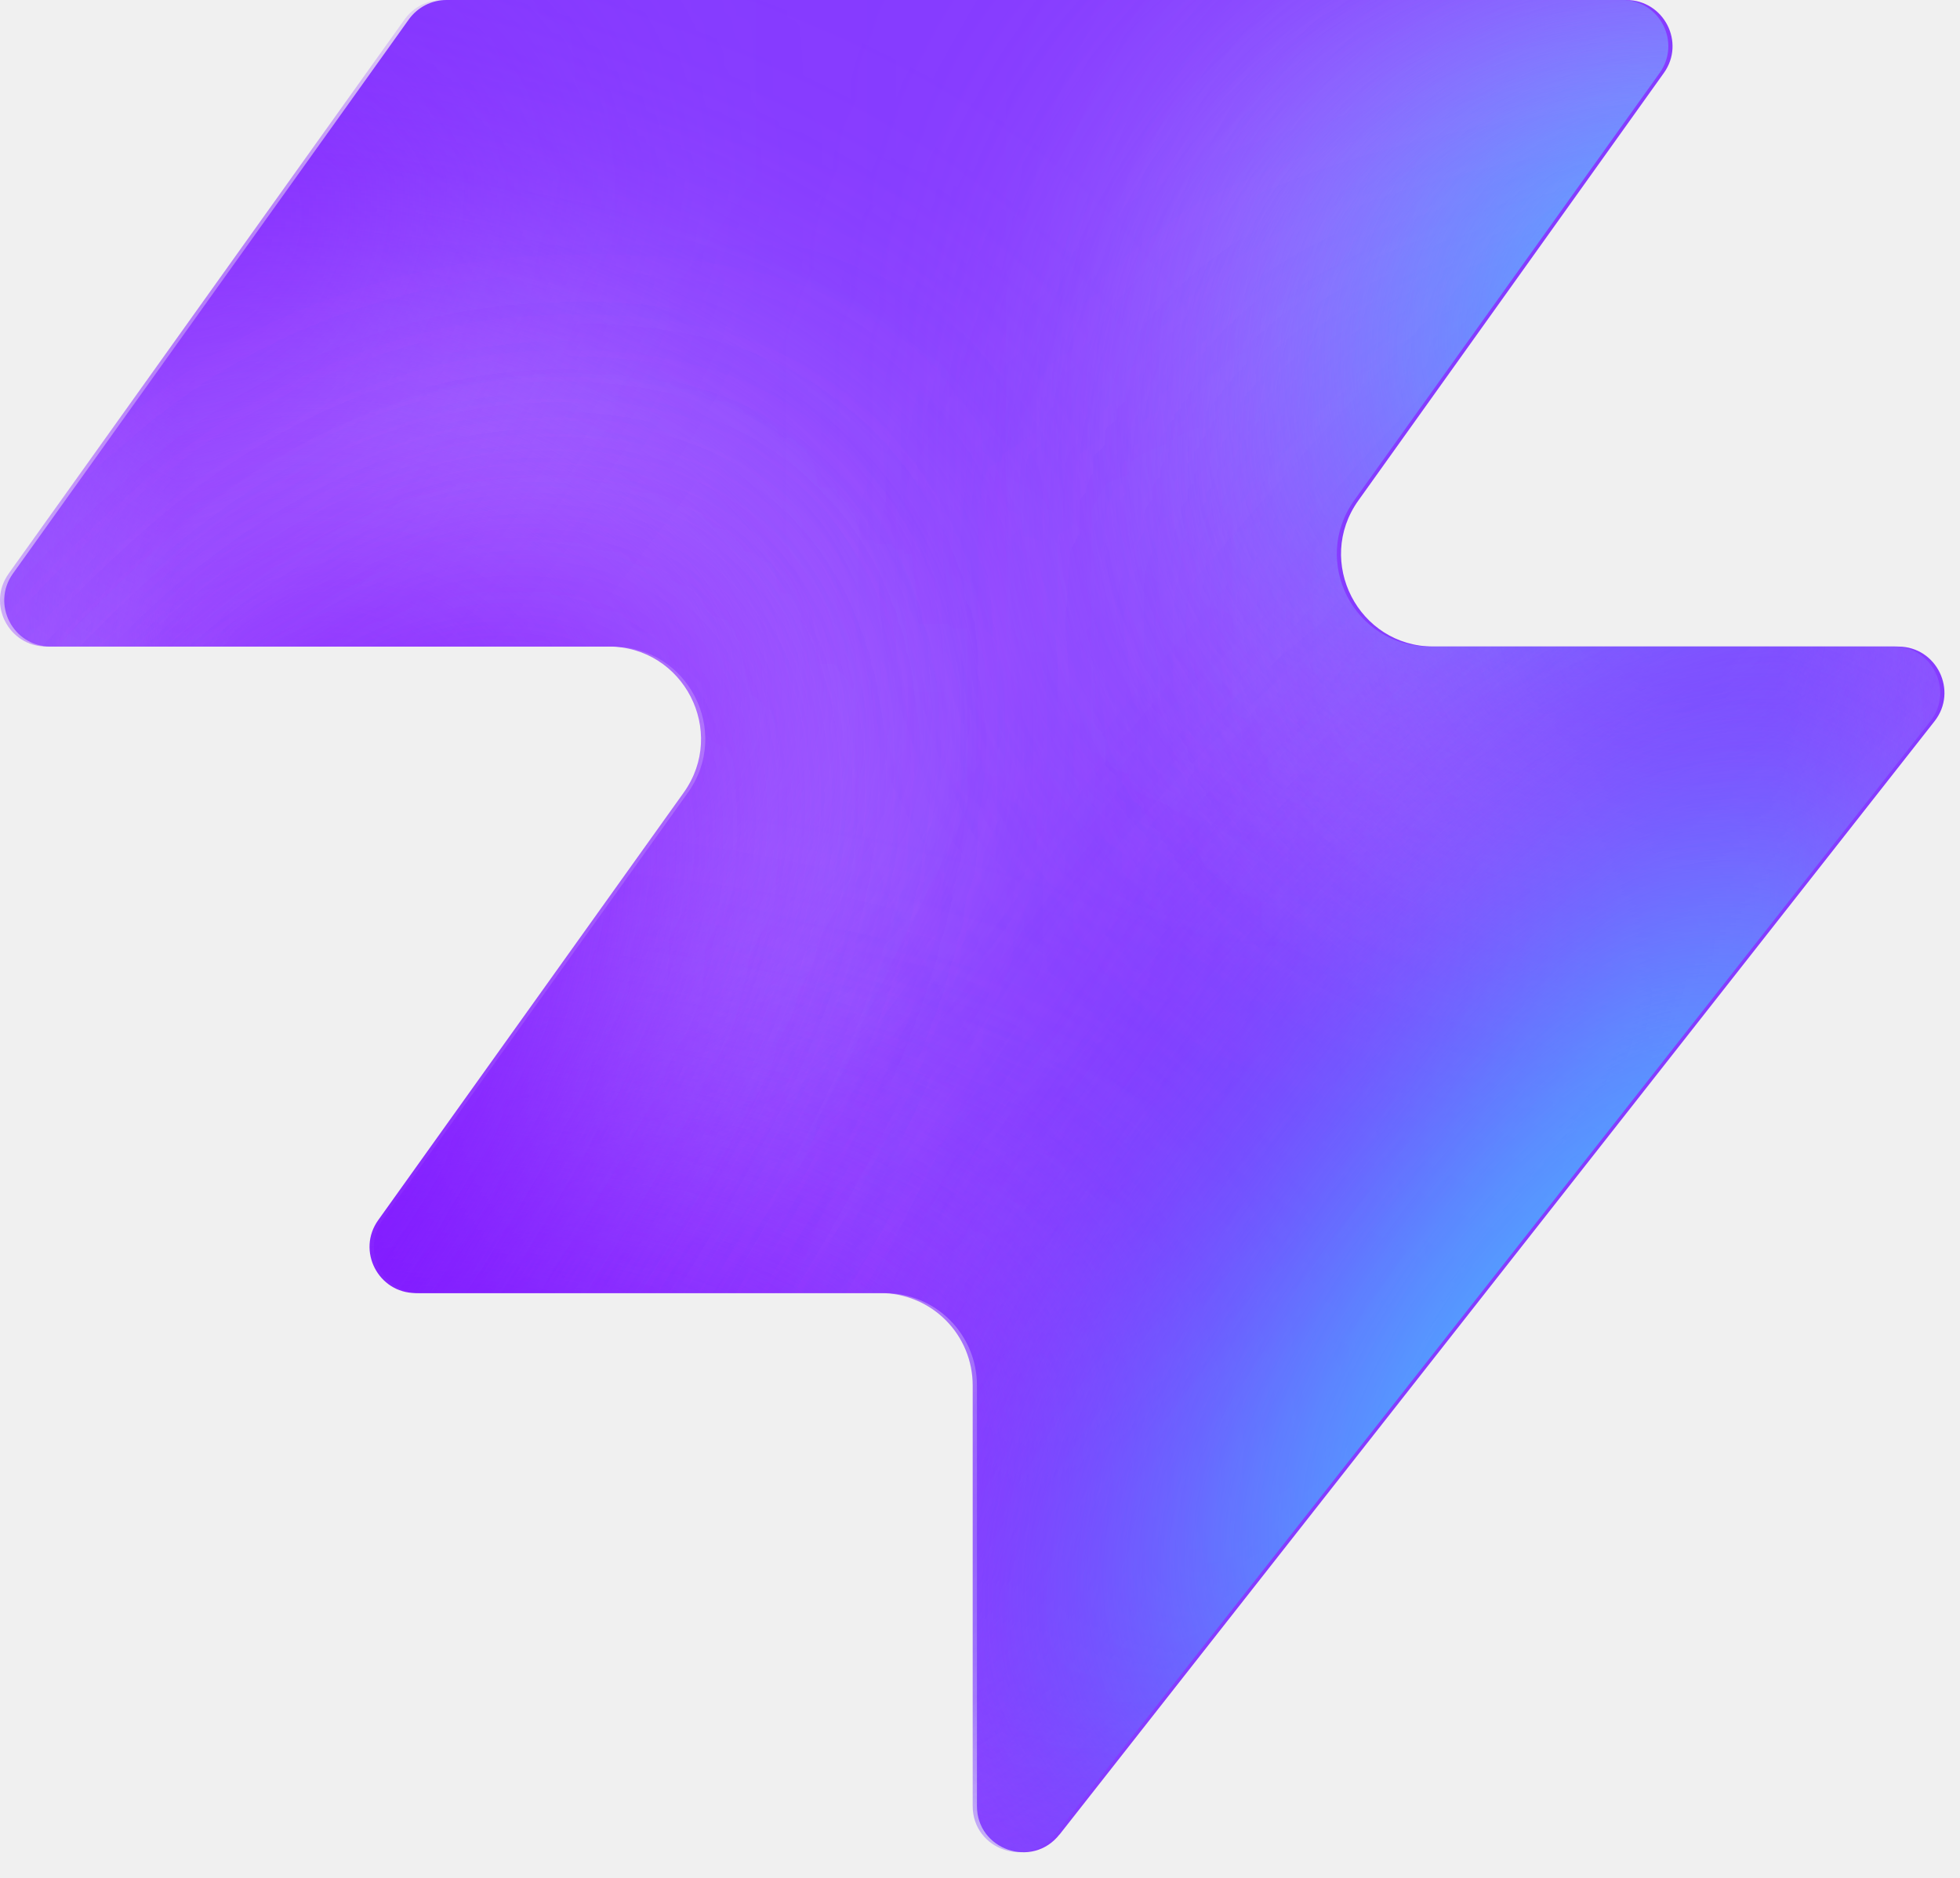
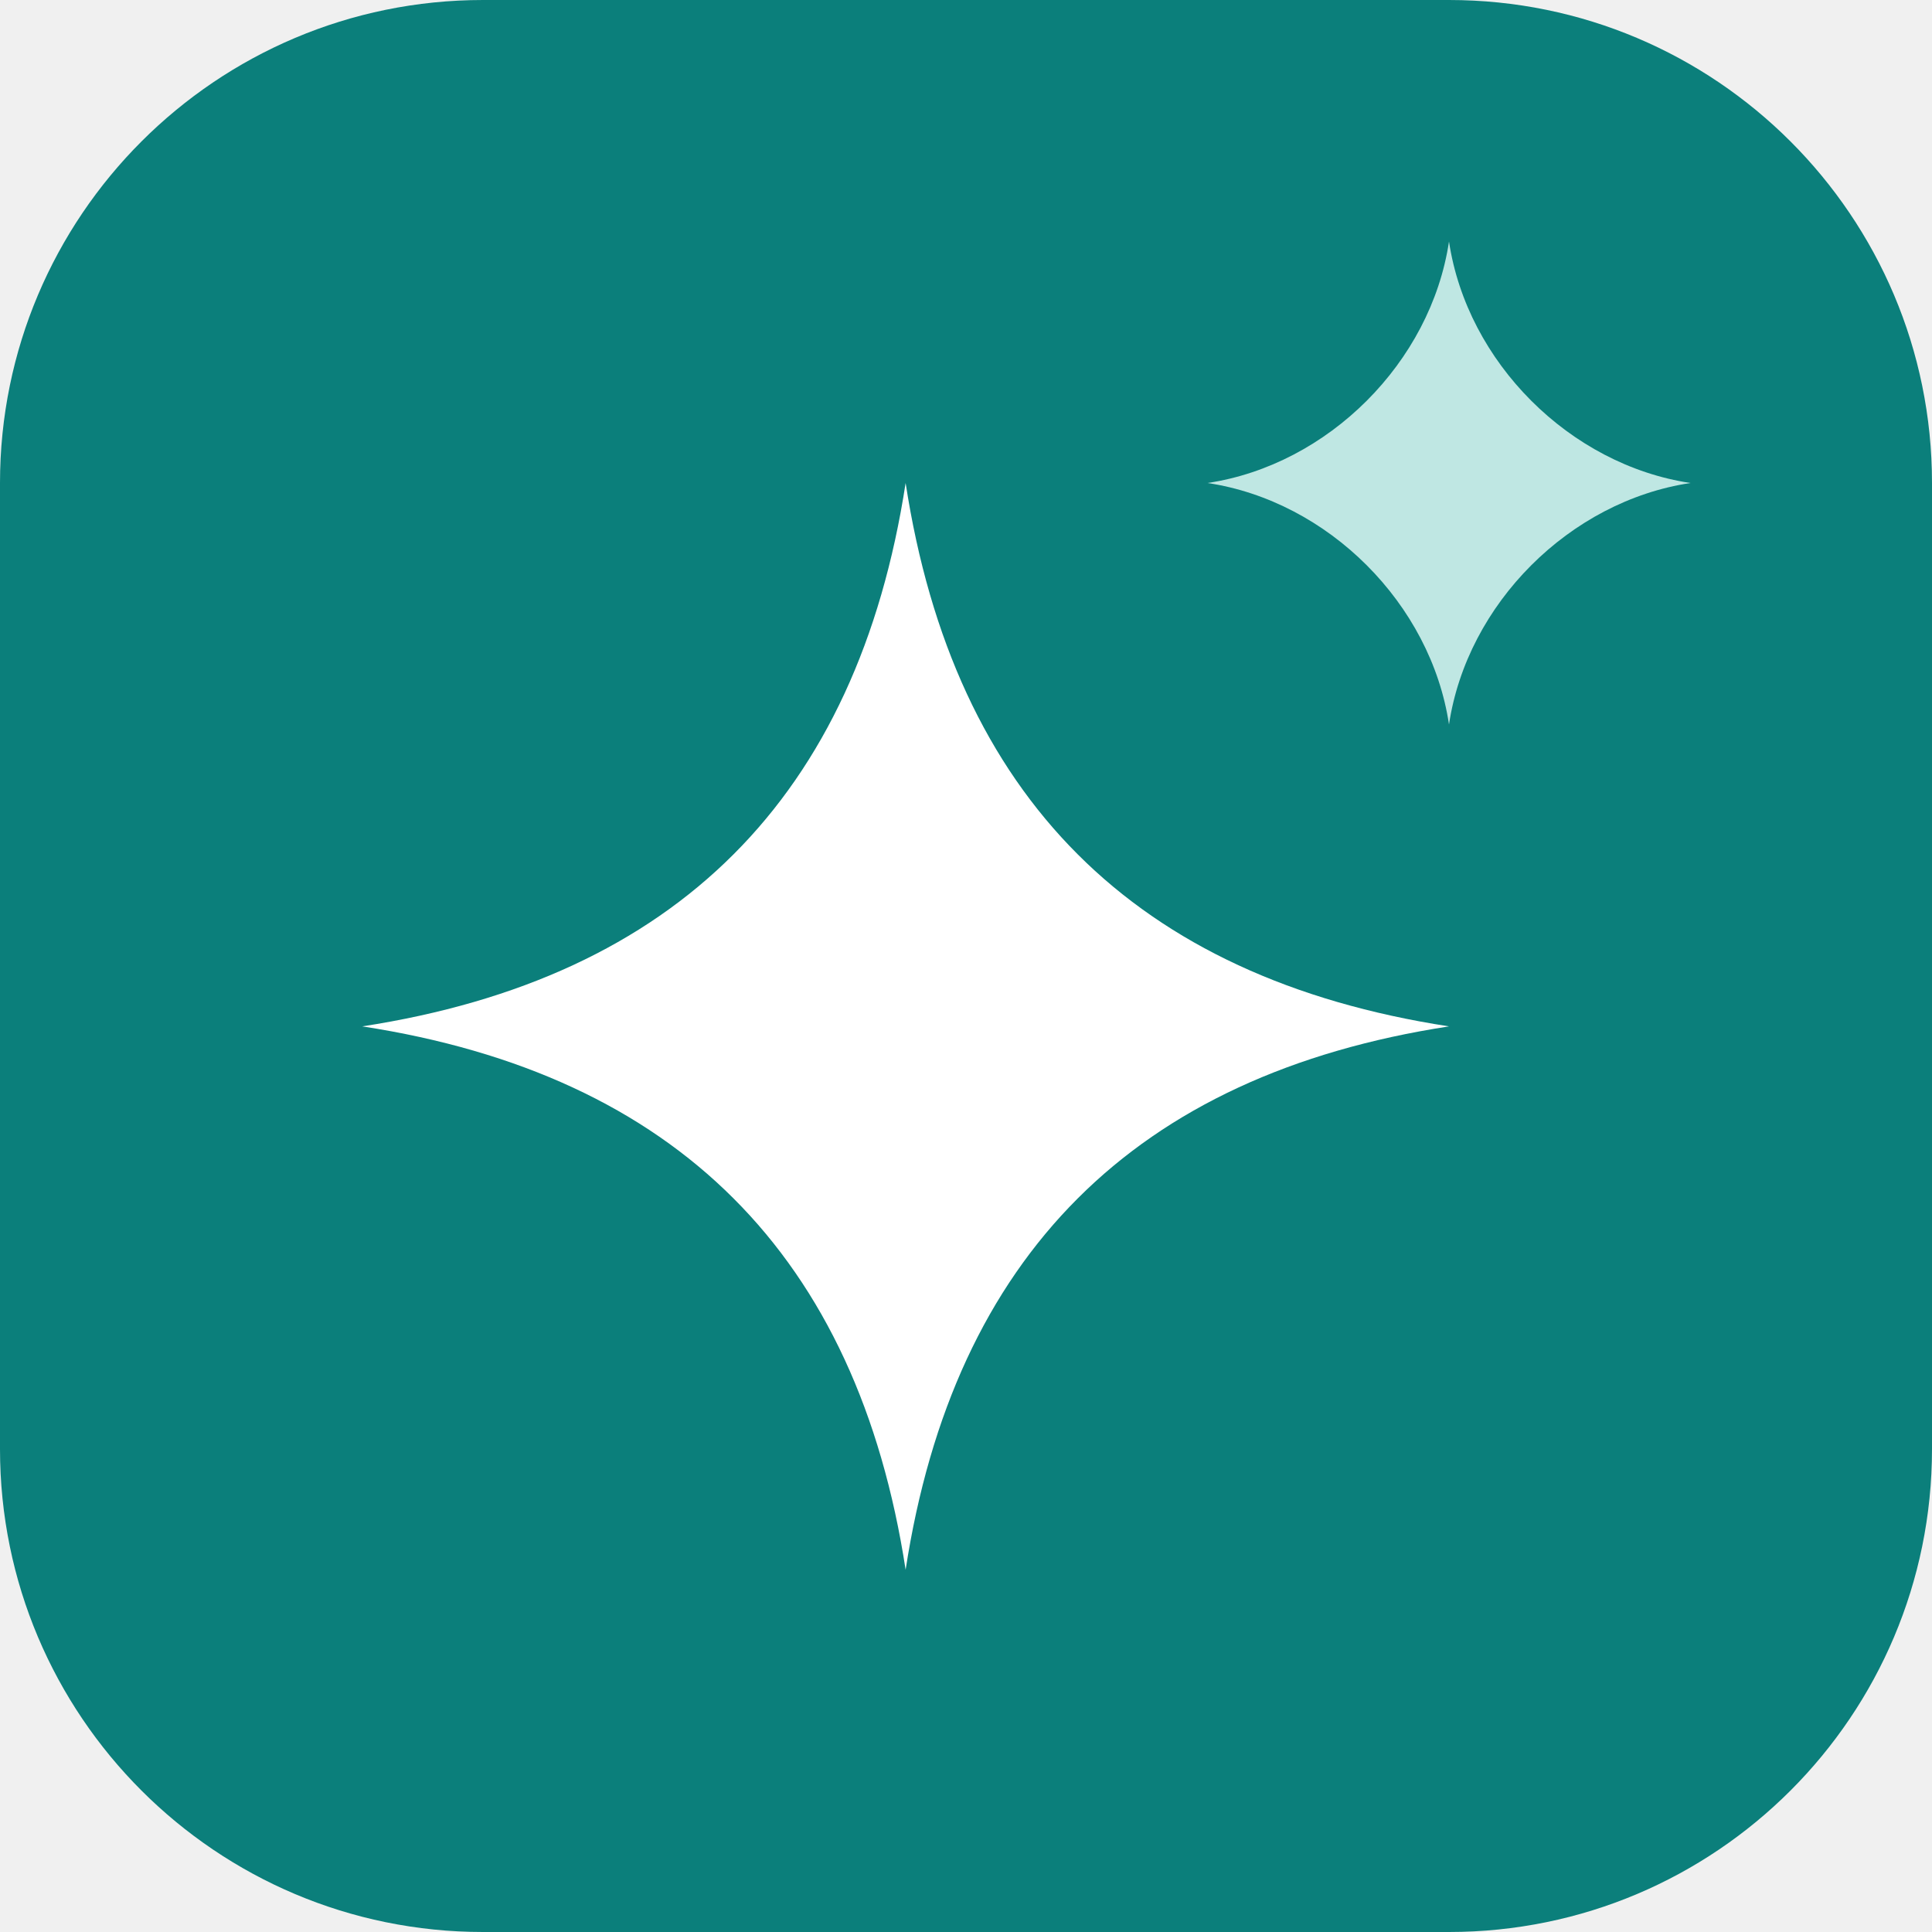
- <svg xmlns="http://www.w3.org/2000/svg" width="48" height="46" fill="none" viewBox="0 0 48 46">
-   <path fill="#863bff" d="M25.946 44.938c-.664.845-2.021.375-2.021-.698V33.937a2.26 2.26 0 0 0-2.262-2.262H10.287c-.92 0-1.456-1.04-.92-1.788l7.48-10.471c1.07-1.497 0-3.578-1.842-3.578H1.237c-.92 0-1.456-1.04-.92-1.788L10.013.474c.214-.297.556-.474.92-.474h28.894c.92 0 1.456 1.04.92 1.788l-7.48 10.471c-1.07 1.498 0 3.579 1.842 3.579h11.377c.943 0 1.473 1.088.89 1.83L25.947 44.94z" style="fill:#863bff;fill:color(display-p3 .525 .23 1);fill-opacity:1" />
-   <mask id="a" width="48" height="46" x="0" y="0" maskUnits="userSpaceOnUse" style="mask-type:alpha">
-     <path fill="#000" d="M25.842 44.938c-.664.844-2.021.375-2.021-.698V33.937a2.26 2.26 0 0 0-2.262-2.262H10.183c-.92 0-1.456-1.04-.92-1.788l7.48-10.471c1.07-1.498 0-3.579-1.842-3.579H1.133c-.92 0-1.456-1.04-.92-1.787L9.91.473c.214-.297.556-.474.92-.474h28.894c.92 0 1.456 1.04.92 1.788l-7.48 10.471c-1.07 1.498 0 3.578 1.842 3.578h11.377c.943 0 1.473 1.088.89 1.832L25.843 44.94z" style="fill:#000;fill-opacity:1" />
-   </mask>
-   <g mask="url(#a)">
-     <g filter="url(#b)">
-       <ellipse cx="5.508" cy="14.704" fill="#ede6ff" rx="5.508" ry="14.704" style="fill:#ede6ff;fill:color(display-p3 .927 .903 1);fill-opacity:1" transform="matrix(.00324 1 1 -.00324 -4.47 31.516)" />
-     </g>
-     <g filter="url(#c)">
-       <ellipse cx="10.399" cy="29.851" fill="#ede6ff" rx="10.399" ry="29.851" style="fill:#ede6ff;fill:color(display-p3 .927 .903 1);fill-opacity:1" transform="matrix(.00324 1 1 -.00324 -39.328 7.883)" />
-     </g>
-     <g filter="url(#d)">
-       <ellipse cx="5.508" cy="30.487" fill="#7e14ff" rx="5.508" ry="30.487" style="fill:#7e14ff;fill:color(display-p3 .492 .077 1);fill-opacity:1" transform="rotate(89.814 -25.913 -14.639)scale(1 -1)" />
-     </g>
-     <g filter="url(#e)">
-       <ellipse cx="5.508" cy="30.599" fill="#7e14ff" rx="5.508" ry="30.599" style="fill:#7e14ff;fill:color(display-p3 .492 .077 1);fill-opacity:1" transform="rotate(89.814 -32.644 -3.334)scale(1 -1)" />
-     </g>
-     <g filter="url(#f)">
-       <ellipse cx="5.508" cy="30.599" fill="#7e14ff" rx="5.508" ry="30.599" style="fill:#7e14ff;fill:color(display-p3 .492 .077 1);fill-opacity:1" transform="matrix(.00324 1 1 -.00324 -34.34 30.47)" />
-     </g>
-     <g filter="url(#g)">
-       <ellipse cx="14.072" cy="22.078" fill="#ede6ff" rx="14.072" ry="22.078" style="fill:#ede6ff;fill:color(display-p3 .927 .903 1);fill-opacity:1" transform="rotate(93.35 24.506 48.493)scale(-1 1)" />
-     </g>
-     <g filter="url(#h)">
-       <ellipse cx="3.47" cy="21.501" fill="#7e14ff" rx="3.47" ry="21.501" style="fill:#7e14ff;fill:color(display-p3 .492 .077 1);fill-opacity:1" transform="rotate(89.009 28.708 47.59)scale(-1 1)" />
-     </g>
-     <g filter="url(#i)">
-       <ellipse cx="3.47" cy="21.501" fill="#7e14ff" rx="3.47" ry="21.501" style="fill:#7e14ff;fill:color(display-p3 .492 .077 1);fill-opacity:1" transform="rotate(89.009 28.708 47.59)scale(-1 1)" />
-     </g>
-     <g filter="url(#j)">
-       <ellipse cx=".387" cy="8.972" fill="#7e14ff" rx="4.407" ry="29.108" style="fill:#7e14ff;fill:color(display-p3 .492 .077 1);fill-opacity:1" transform="rotate(39.51 .387 8.972)" />
-     </g>
-     <g filter="url(#k)">
-       <ellipse cx="47.523" cy="-6.092" fill="#7e14ff" rx="4.407" ry="29.108" style="fill:#7e14ff;fill:color(display-p3 .492 .077 1);fill-opacity:1" transform="rotate(37.892 47.523 -6.092)" />
-     </g>
-     <g filter="url(#l)">
-       <ellipse cx="41.412" cy="6.333" fill="#47bfff" rx="5.971" ry="9.665" style="fill:#47bfff;fill:color(display-p3 .28 .748 1);fill-opacity:1" transform="rotate(37.892 41.412 6.333)" />
-     </g>
-     <g filter="url(#m)">
-       <ellipse cx="-1.879" cy="38.332" fill="#7e14ff" rx="4.407" ry="29.108" style="fill:#7e14ff;fill:color(display-p3 .492 .077 1);fill-opacity:1" transform="rotate(37.892 -1.88 38.332)" />
-     </g>
-     <g filter="url(#n)">
-       <ellipse cx="-1.879" cy="38.332" fill="#7e14ff" rx="4.407" ry="29.108" style="fill:#7e14ff;fill:color(display-p3 .492 .077 1);fill-opacity:1" transform="rotate(37.892 -1.88 38.332)" />
-     </g>
-     <g filter="url(#o)">
-       <ellipse cx="35.651" cy="29.907" fill="#7e14ff" rx="4.407" ry="29.108" style="fill:#7e14ff;fill:color(display-p3 .492 .077 1);fill-opacity:1" transform="rotate(37.892 35.651 29.907)" />
-     </g>
-     <g filter="url(#p)">
-       <ellipse cx="38.418" cy="32.4" fill="#47bfff" rx="5.971" ry="15.297" style="fill:#47bfff;fill:color(display-p3 .28 .748 1);fill-opacity:1" transform="rotate(37.892 38.418 32.4)" />
-     </g>
-   </g>
-   <defs>
-     <filter id="b" width="60.045" height="41.654" x="-19.77" y="16.149" color-interpolation-filters="sRGB" filterUnits="userSpaceOnUse">
-       <feFlood flood-opacity="0" result="BackgroundImageFix" />
-       <feBlend in="SourceGraphic" in2="BackgroundImageFix" result="shape" />
-       <feGaussianBlur result="effect1_foregroundBlur_2002_17158" stdDeviation="7.659" />
-     </filter>
-     <filter id="c" width="90.34" height="51.437" x="-54.613" y="-7.533" color-interpolation-filters="sRGB" filterUnits="userSpaceOnUse">
-       <feFlood flood-opacity="0" result="BackgroundImageFix" />
-       <feBlend in="SourceGraphic" in2="BackgroundImageFix" result="shape" />
-       <feGaussianBlur result="effect1_foregroundBlur_2002_17158" stdDeviation="7.659" />
-     </filter>
-     <filter id="d" width="79.355" height="29.4" x="-49.64" y="2.03" color-interpolation-filters="sRGB" filterUnits="userSpaceOnUse">
-       <feFlood flood-opacity="0" result="BackgroundImageFix" />
-       <feBlend in="SourceGraphic" in2="BackgroundImageFix" result="shape" />
-       <feGaussianBlur result="effect1_foregroundBlur_2002_17158" stdDeviation="4.596" />
-     </filter>
-     <filter id="e" width="79.579" height="29.4" x="-45.045" y="20.029" color-interpolation-filters="sRGB" filterUnits="userSpaceOnUse">
-       <feFlood flood-opacity="0" result="BackgroundImageFix" />
-       <feBlend in="SourceGraphic" in2="BackgroundImageFix" result="shape" />
-       <feGaussianBlur result="effect1_foregroundBlur_2002_17158" stdDeviation="4.596" />
-     </filter>
-     <filter id="f" width="79.579" height="29.4" x="-43.513" y="21.178" color-interpolation-filters="sRGB" filterUnits="userSpaceOnUse">
-       <feFlood flood-opacity="0" result="BackgroundImageFix" />
-       <feBlend in="SourceGraphic" in2="BackgroundImageFix" result="shape" />
-       <feGaussianBlur result="effect1_foregroundBlur_2002_17158" stdDeviation="4.596" />
-     </filter>
-     <filter id="g" width="74.749" height="58.852" x="15.756" y="-17.901" color-interpolation-filters="sRGB" filterUnits="userSpaceOnUse">
-       <feFlood flood-opacity="0" result="BackgroundImageFix" />
-       <feBlend in="SourceGraphic" in2="BackgroundImageFix" result="shape" />
-       <feGaussianBlur result="effect1_foregroundBlur_2002_17158" stdDeviation="7.659" />
-     </filter>
-     <filter id="h" width="61.377" height="25.362" x="23.548" y="2.284" color-interpolation-filters="sRGB" filterUnits="userSpaceOnUse">
-       <feFlood flood-opacity="0" result="BackgroundImageFix" />
-       <feBlend in="SourceGraphic" in2="BackgroundImageFix" result="shape" />
-       <feGaussianBlur result="effect1_foregroundBlur_2002_17158" stdDeviation="4.596" />
-     </filter>
-     <filter id="i" width="61.377" height="25.362" x="23.548" y="2.284" color-interpolation-filters="sRGB" filterUnits="userSpaceOnUse">
-       <feFlood flood-opacity="0" result="BackgroundImageFix" />
-       <feBlend in="SourceGraphic" in2="BackgroundImageFix" result="shape" />
-       <feGaussianBlur result="effect1_foregroundBlur_2002_17158" stdDeviation="4.596" />
-     </filter>
-     <filter id="j" width="56.045" height="63.649" x="-27.636" y="-22.853" color-interpolation-filters="sRGB" filterUnits="userSpaceOnUse">
-       <feFlood flood-opacity="0" result="BackgroundImageFix" />
-       <feBlend in="SourceGraphic" in2="BackgroundImageFix" result="shape" />
-       <feGaussianBlur result="effect1_foregroundBlur_2002_17158" stdDeviation="4.596" />
-     </filter>
-     <filter id="k" width="54.814" height="64.646" x="20.116" y="-38.415" color-interpolation-filters="sRGB" filterUnits="userSpaceOnUse">
-       <feFlood flood-opacity="0" result="BackgroundImageFix" />
-       <feBlend in="SourceGraphic" in2="BackgroundImageFix" result="shape" />
-       <feGaussianBlur result="effect1_foregroundBlur_2002_17158" stdDeviation="4.596" />
-     </filter>
-     <filter id="l" width="33.541" height="35.313" x="24.641" y="-11.323" color-interpolation-filters="sRGB" filterUnits="userSpaceOnUse">
-       <feFlood flood-opacity="0" result="BackgroundImageFix" />
-       <feBlend in="SourceGraphic" in2="BackgroundImageFix" result="shape" />
-       <feGaussianBlur result="effect1_foregroundBlur_2002_17158" stdDeviation="4.596" />
-     </filter>
-     <filter id="m" width="54.814" height="64.646" x="-29.286" y="6.009" color-interpolation-filters="sRGB" filterUnits="userSpaceOnUse">
-       <feFlood flood-opacity="0" result="BackgroundImageFix" />
-       <feBlend in="SourceGraphic" in2="BackgroundImageFix" result="shape" />
-       <feGaussianBlur result="effect1_foregroundBlur_2002_17158" stdDeviation="4.596" />
-     </filter>
-     <filter id="n" width="54.814" height="64.646" x="-29.286" y="6.009" color-interpolation-filters="sRGB" filterUnits="userSpaceOnUse">
-       <feFlood flood-opacity="0" result="BackgroundImageFix" />
-       <feBlend in="SourceGraphic" in2="BackgroundImageFix" result="shape" />
-       <feGaussianBlur result="effect1_foregroundBlur_2002_17158" stdDeviation="4.596" />
-     </filter>
-     <filter id="o" width="54.814" height="64.646" x="8.244" y="-2.416" color-interpolation-filters="sRGB" filterUnits="userSpaceOnUse">
-       <feFlood flood-opacity="0" result="BackgroundImageFix" />
-       <feBlend in="SourceGraphic" in2="BackgroundImageFix" result="shape" />
-       <feGaussianBlur result="effect1_foregroundBlur_2002_17158" stdDeviation="4.596" />
-     </filter>
-     <filter id="p" width="39.409" height="43.623" x="18.713" y="10.588" color-interpolation-filters="sRGB" filterUnits="userSpaceOnUse">
-       <feFlood flood-opacity="0" result="BackgroundImageFix" />
-       <feBlend in="SourceGraphic" in2="BackgroundImageFix" result="shape" />
-       <feGaussianBlur result="effect1_foregroundBlur_2002_17158" stdDeviation="4.596" />
-     </filter>
-   </defs>
+ <svg xmlns="http://www.w3.org/2000/svg" viewBox="0 0 32 32">
+   <rect width="32" height="32" rx="8" fill="#0b7f7b" />
+   <path fill="#ffffff" d="M15 8C15.8 13.2 18.8 16.2 24 17C18.8 17.8 15.8 20.8 15 26C14.2 20.8 11.2 17.8 6 17C11.2 16.2 14.2 13.2 15 8Z" />
+   <path fill="#bfe7e3" d="M24 4C24.3 6 26 7.7 28 8C26 8.3 24.3 10 24 12C23.7 10 22 8.3 20 8C22 7.7 23.7 6 24 4Z" />
</svg>
